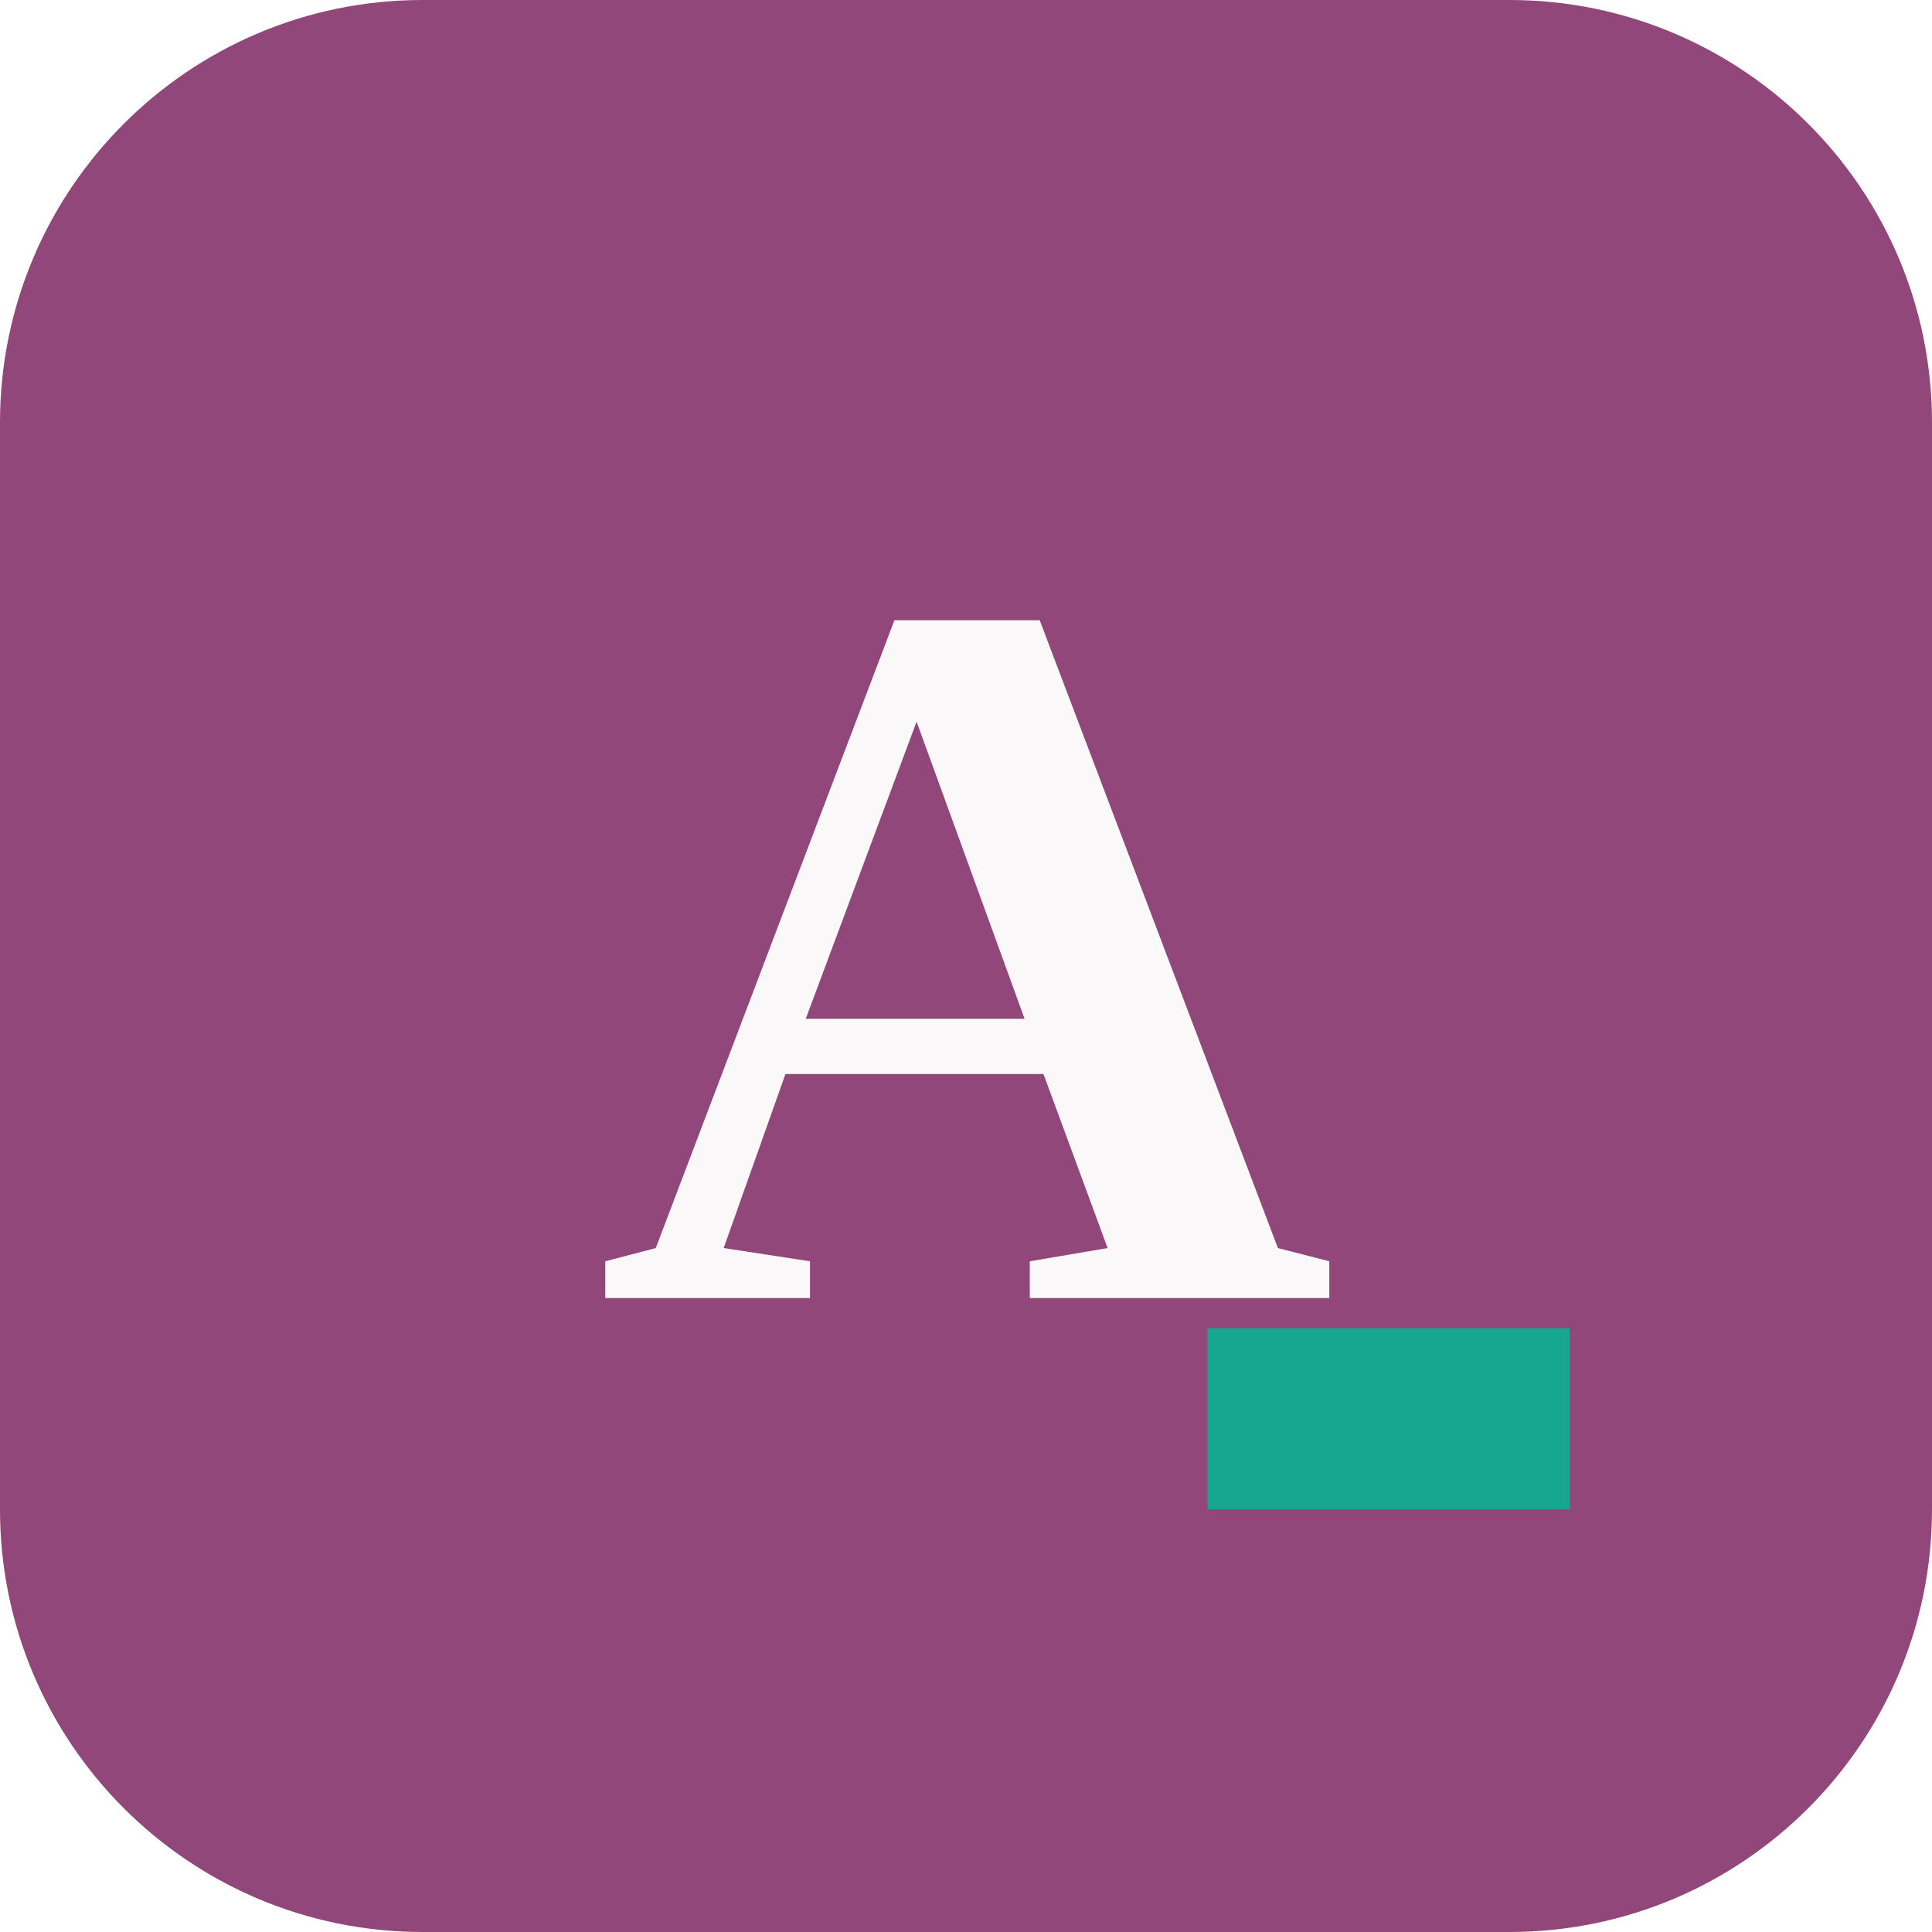
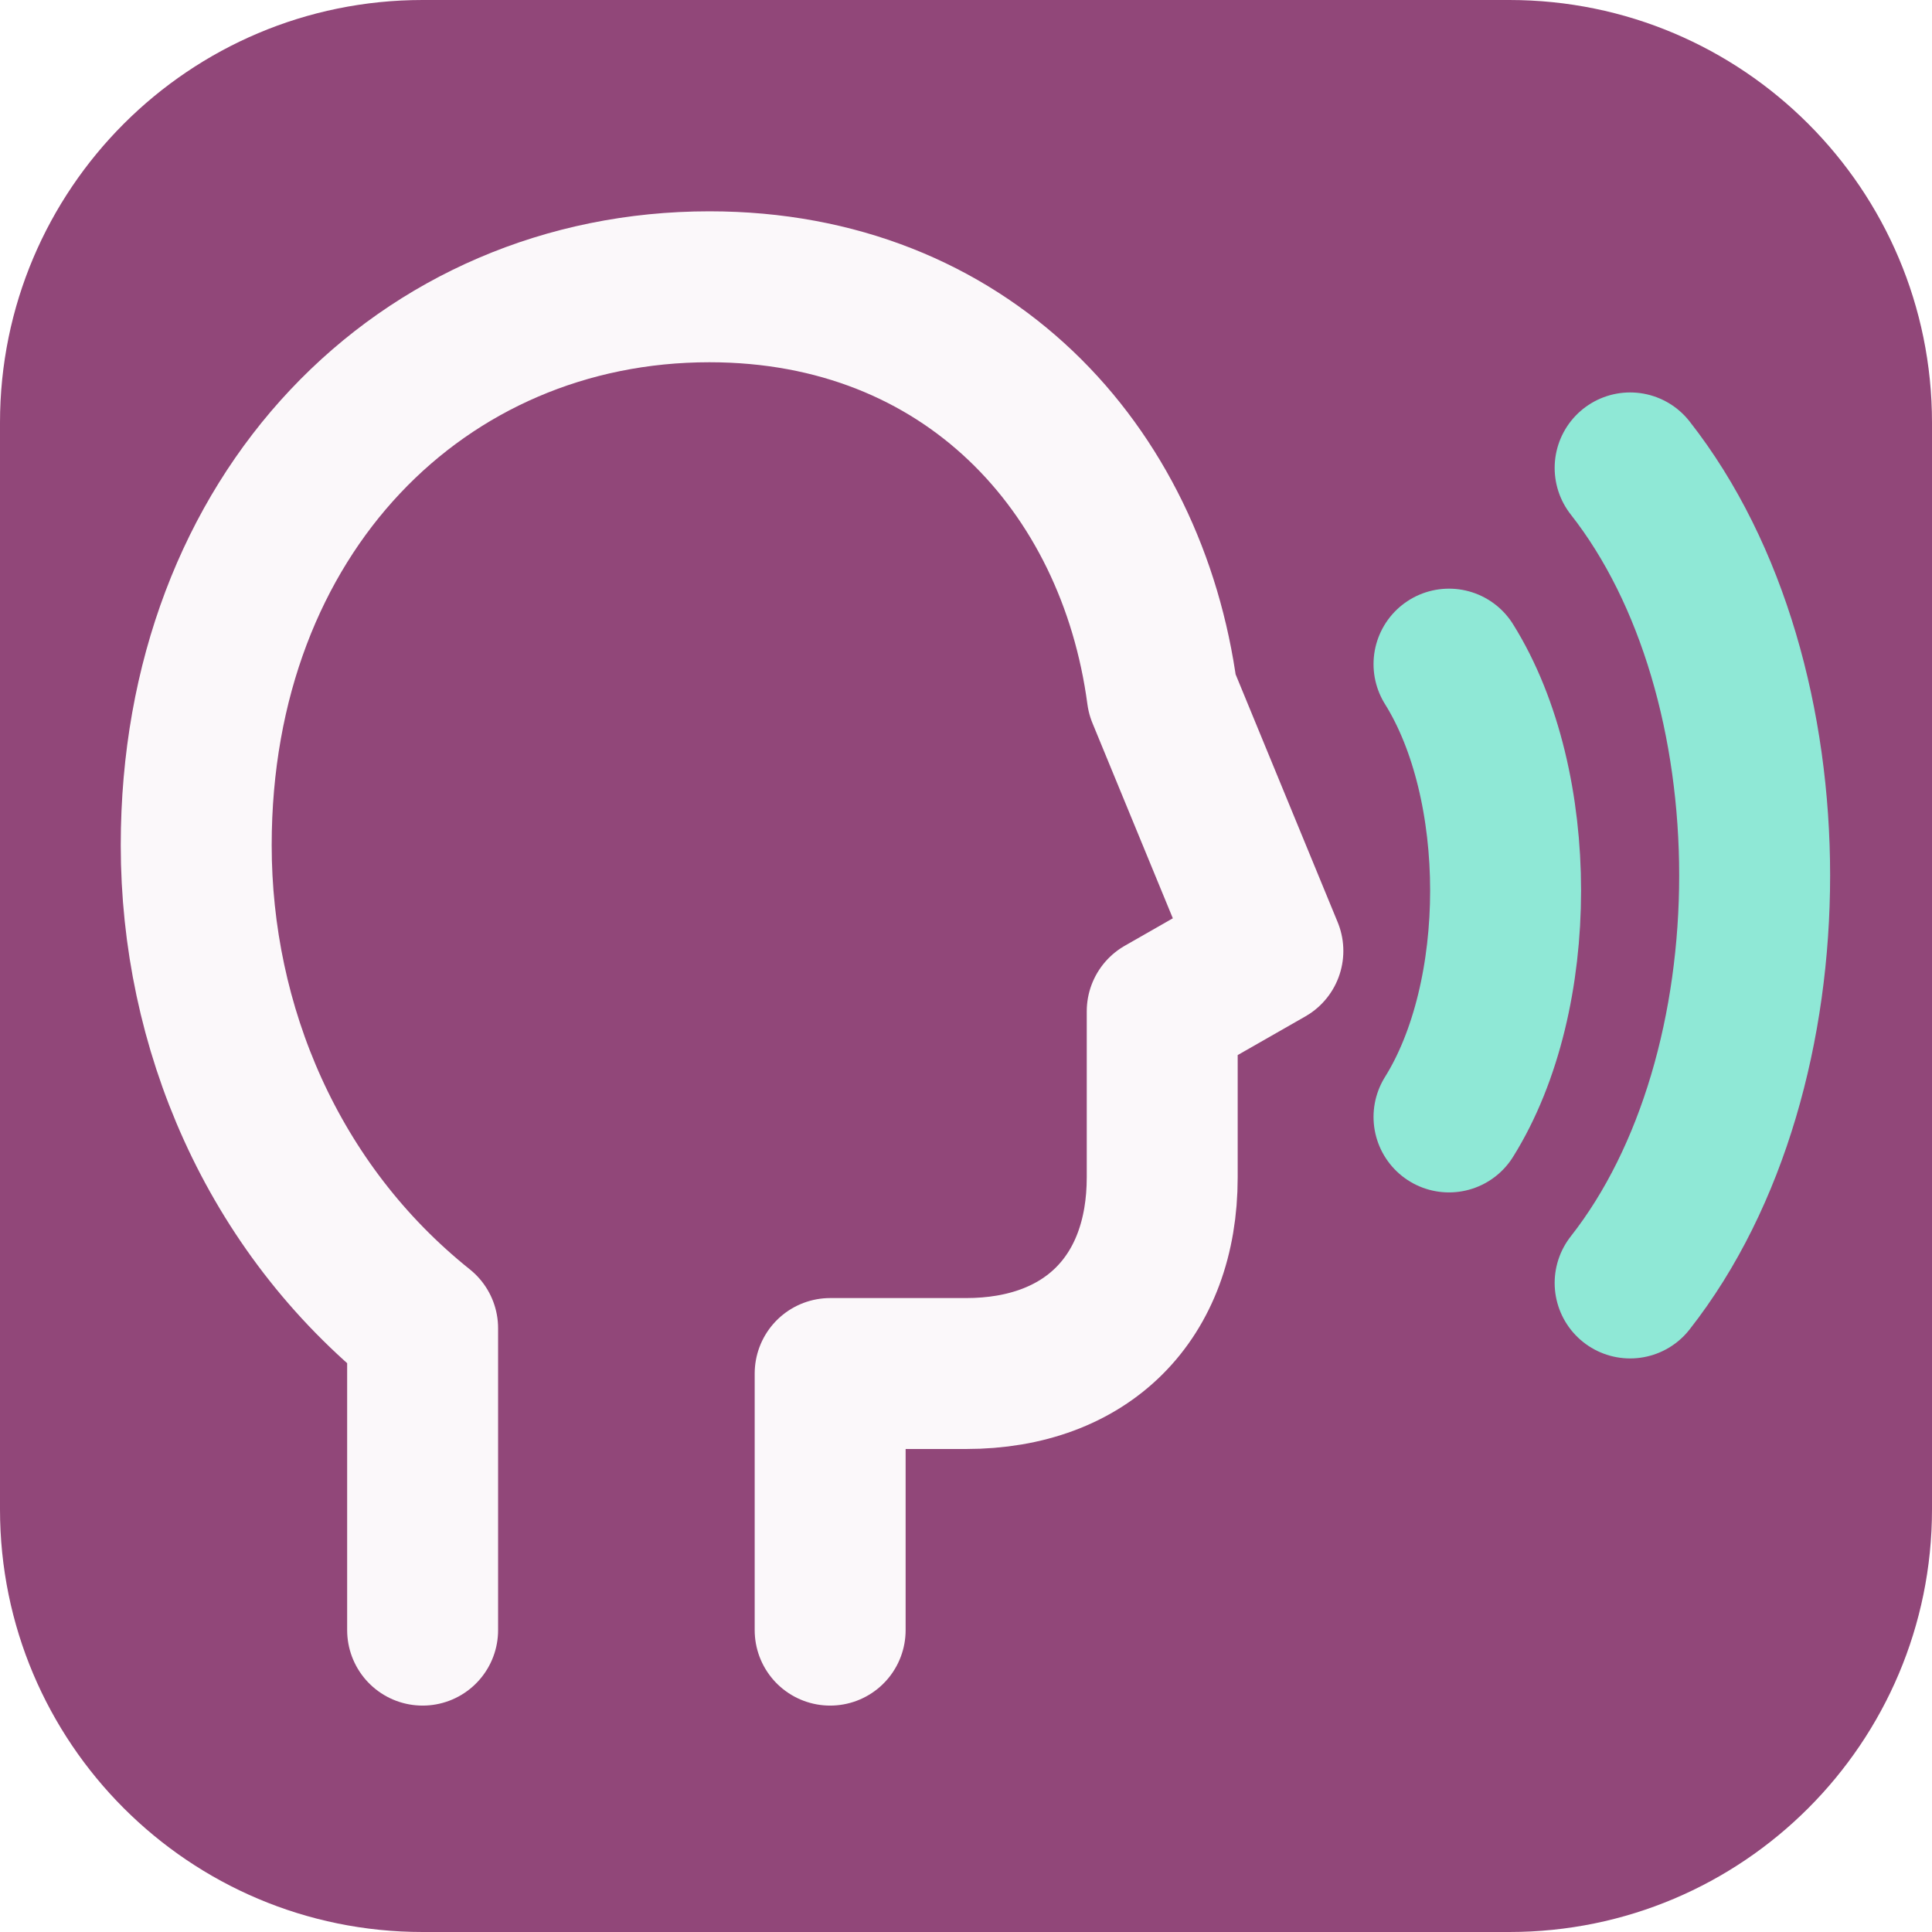
- <svg xmlns="http://www.w3.org/2000/svg" viewBox="0 0 64 64" role="img" aria-label="AP">
+ <svg xmlns="http://www.w3.org/2000/svg" viewBox="0 0 64 64" role="img" aria-label="Head speaking">
  <rect width="64" height="64" rx="14" fill="#914779" />
-   <path d="M52 44v6H40v-6h12Z" fill="#17A68F" />
-   <text x="32" y="43" font-family="Georgia, 'Times New Roman', serif" font-size="34" font-weight="700" text-anchor="middle" fill="#FBF8FA">A</text>
+   <path d="M14 54V44C9 40 6.500 34 6.500 28 6.500 17 14 9.500 23.500 9.500 32 9.500 37.500 15.500 38.500 23L42 31.500 38.500 33.500V39C38.500 43 36 45.500 32 45.500H27.500V54" fill="none" stroke="#FBF8FA" stroke-width="5" stroke-linecap="round" stroke-linejoin="round" />
+   <g fill="none" stroke="#8FE8D6" stroke-width="5" stroke-linecap="round">
+     <path d="M48 22C50.500 26 50.500 33 48 37" />
+     <path d="M54 15.500C59.500 22.500 59.500 35.500 54 42.500" />
+   </g>
</svg>
